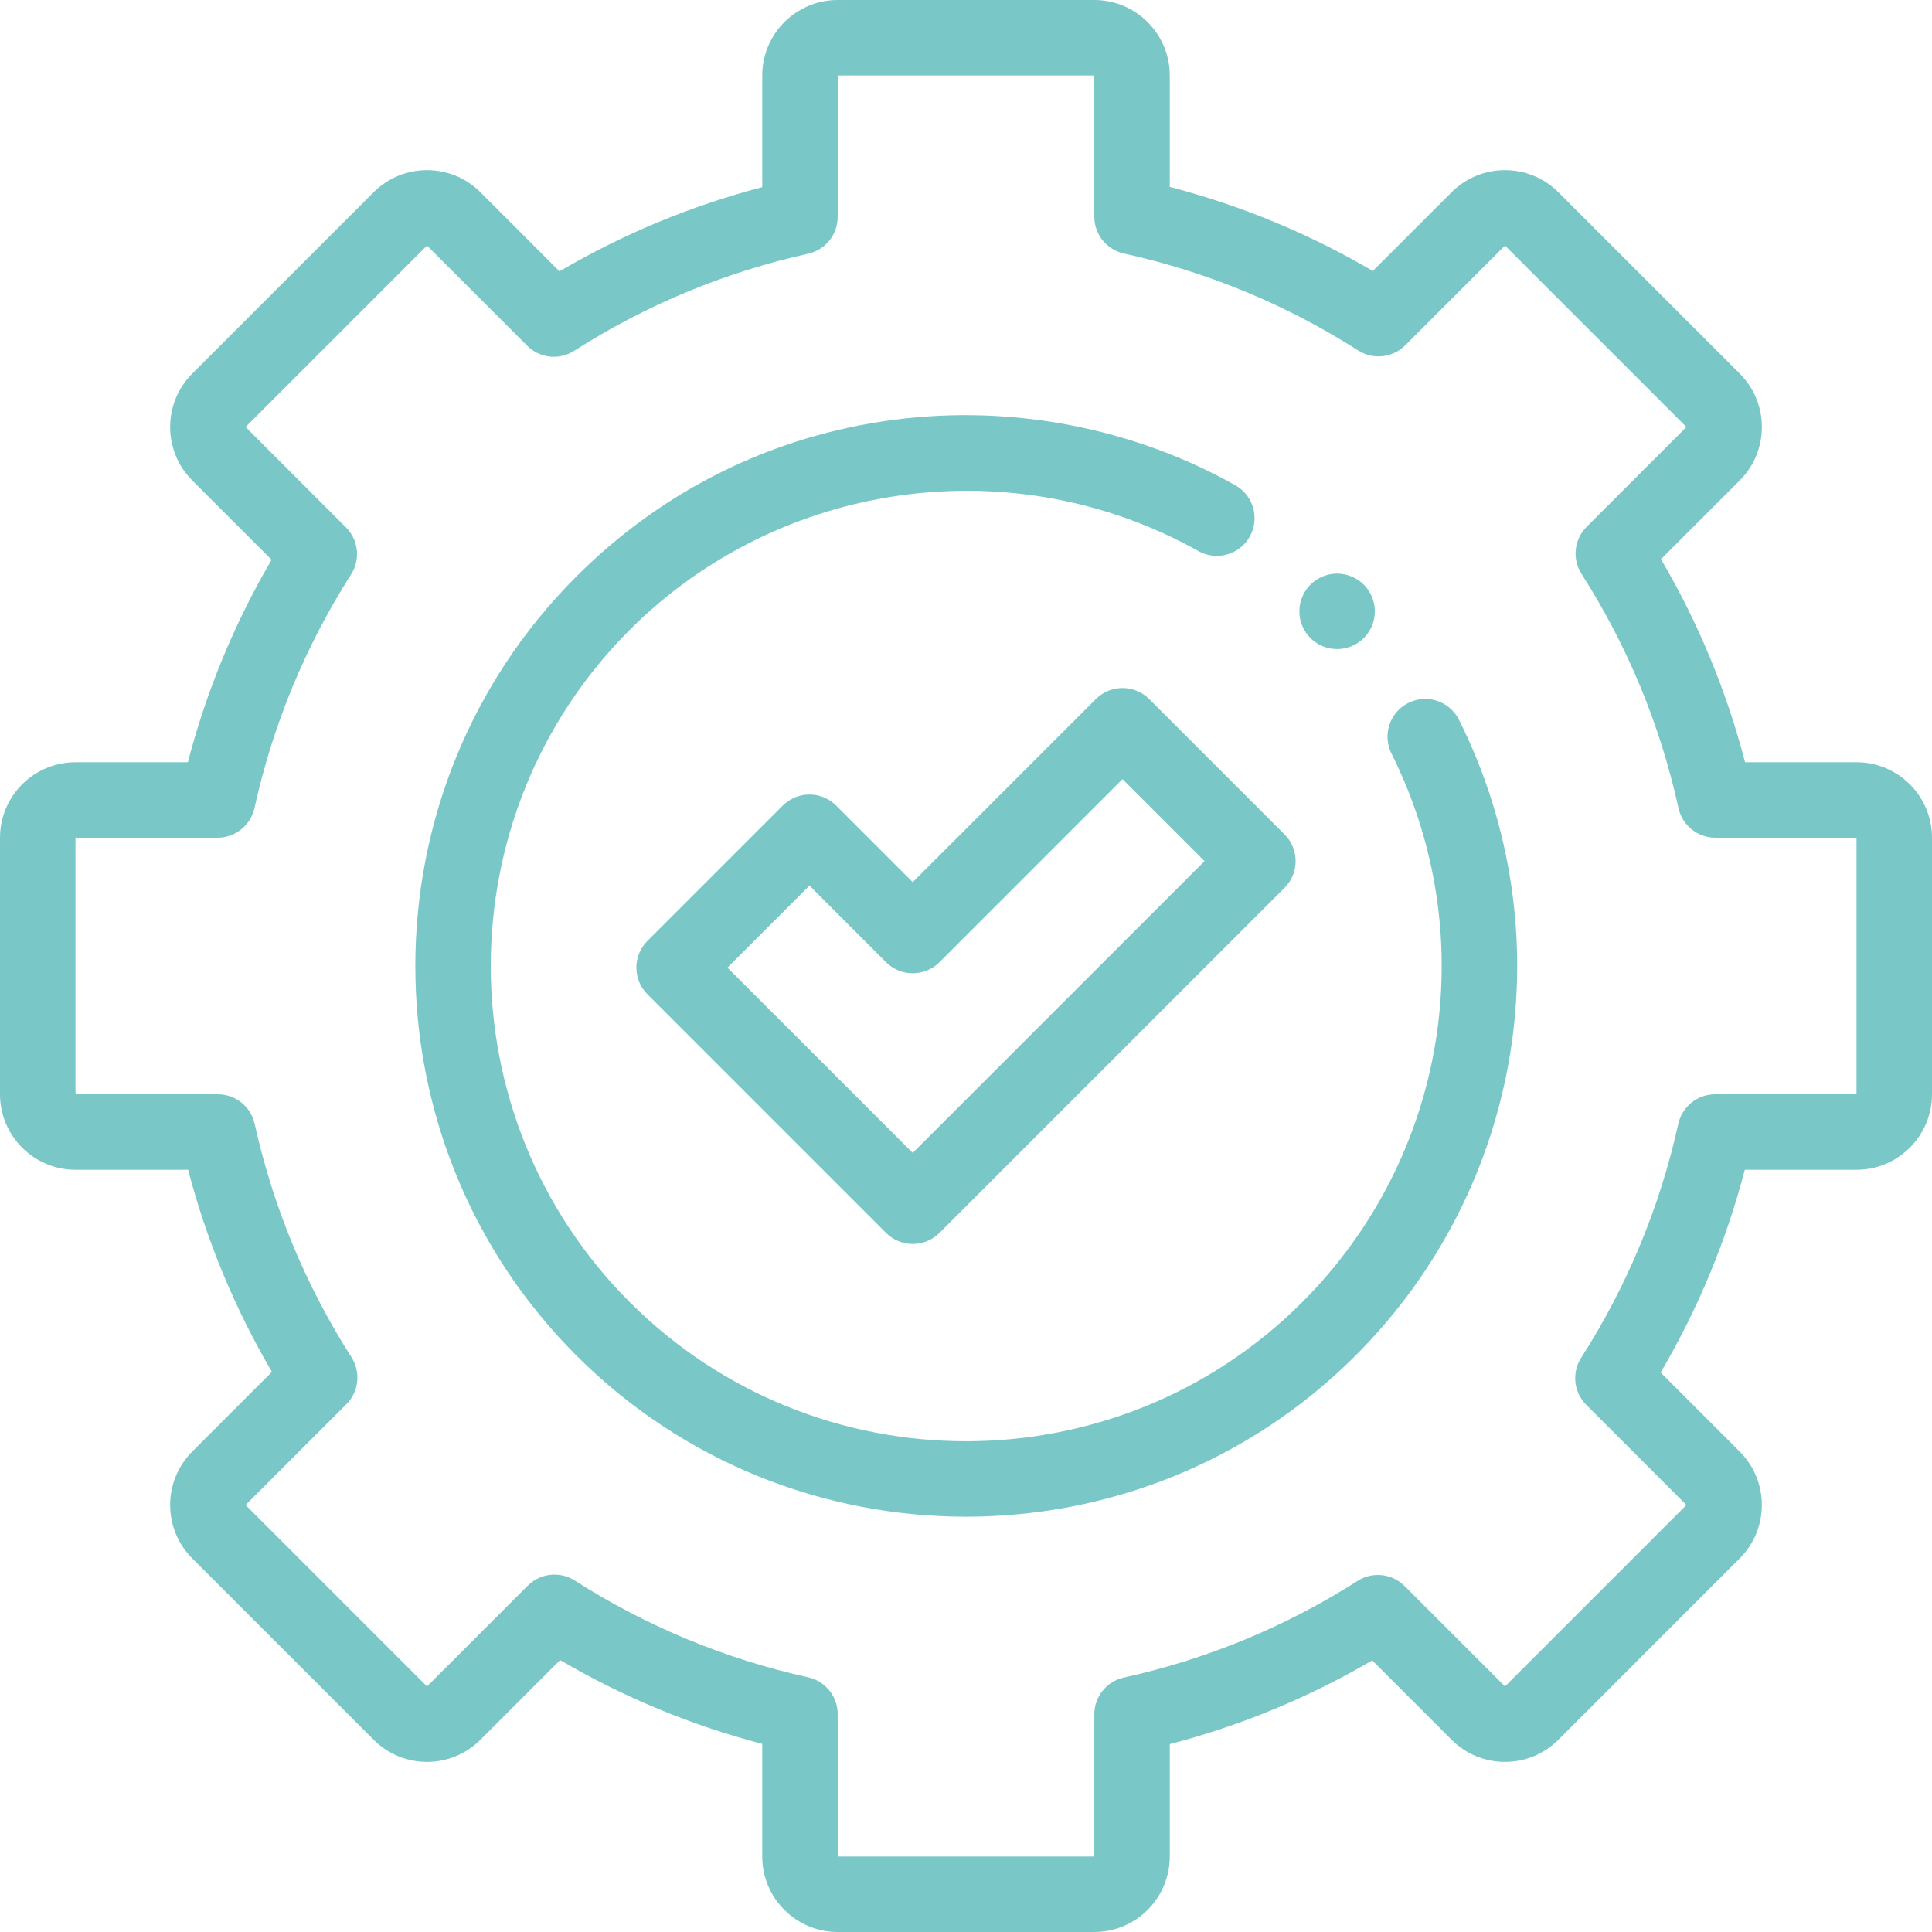
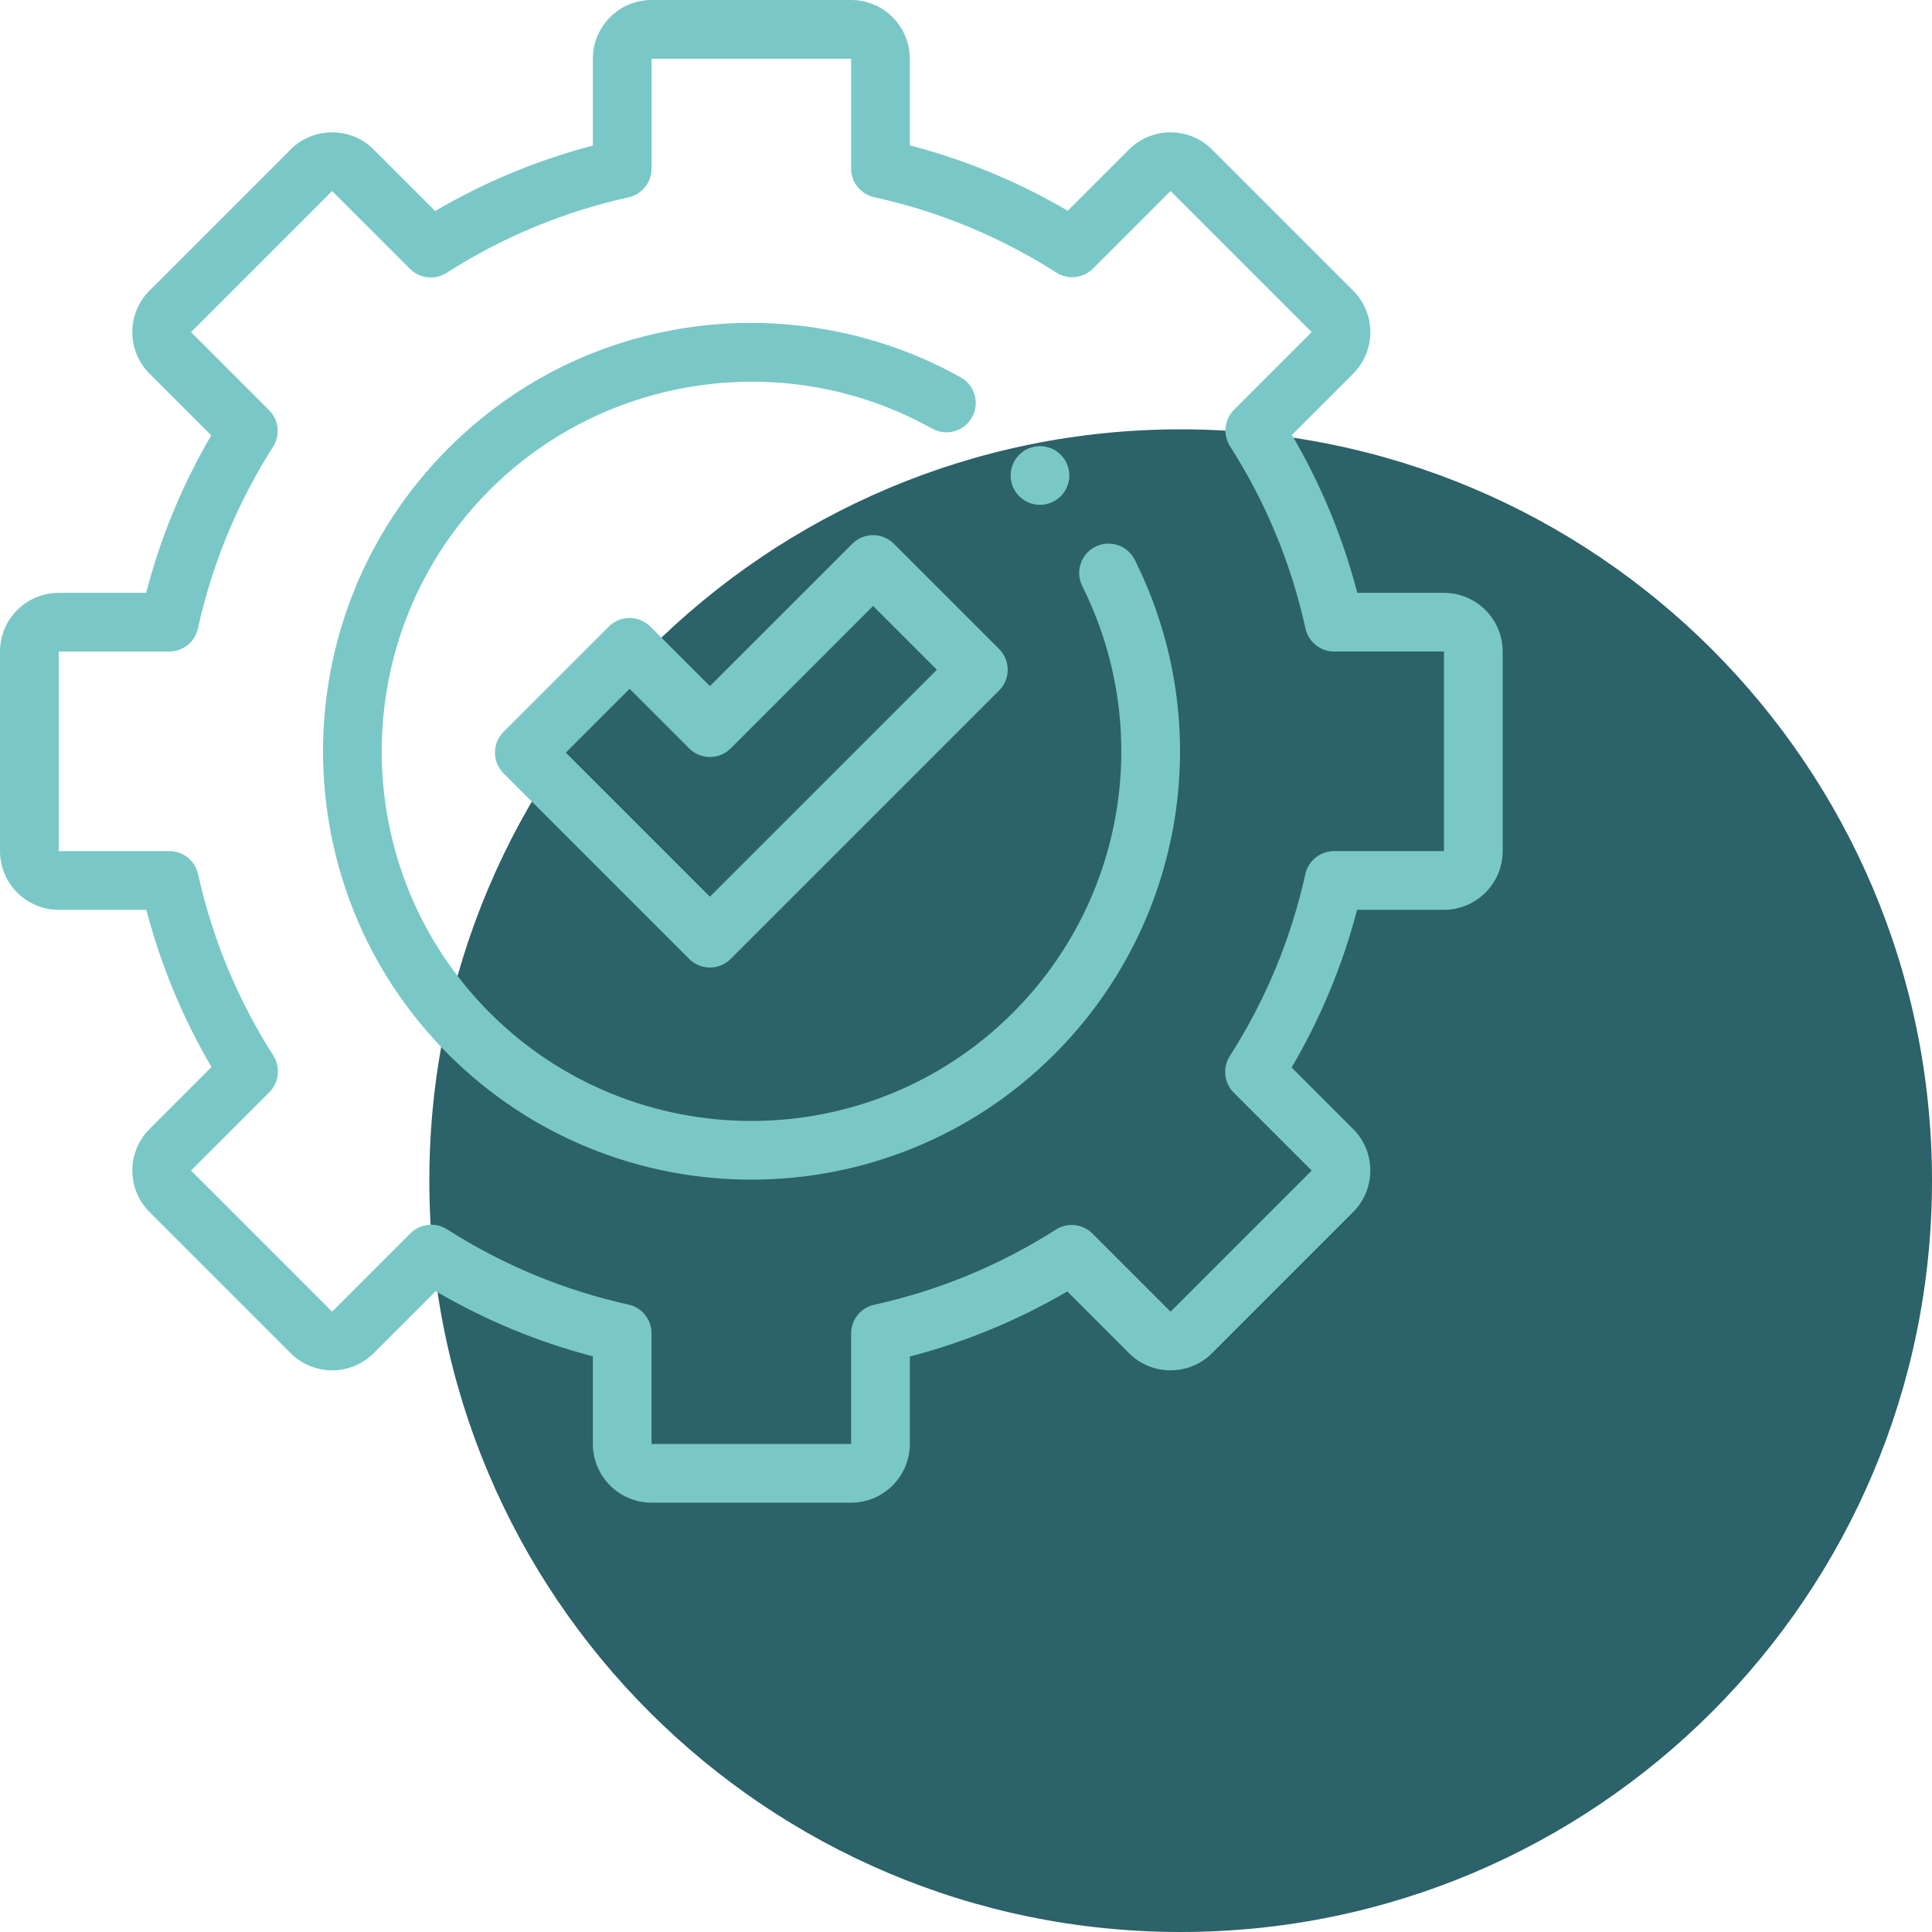
- <svg xmlns="http://www.w3.org/2000/svg" width="56" height="56" viewBox="0 0 56 56" fill="none">
+ <svg xmlns="http://www.w3.org/2000/svg" width="72" height="72" viewBox="0 0 72 72" fill="none">
+   <circle cx="44" cy="44" r="28" fill="#2C6269" />
  <path fill-rule="evenodd" clip-rule="evenodd" d="M33.906 53.812C33.906 55.019 32.925 56 31.719 56H24.281C23.075 56 22.094 55.019 22.094 53.812V50.547C20.036 50.009 18.072 49.195 16.235 48.118L13.924 50.429C13.071 51.282 11.684 51.282 10.831 50.429L5.571 45.169C4.719 44.316 4.719 42.929 5.571 42.076L7.882 39.765C6.805 37.928 5.991 35.964 5.453 33.906H2.188C0.981 33.906 0 32.925 0 31.719V24.281C0 23.075 0.981 22.094 2.188 22.094H5.446C5.982 20.032 6.795 18.065 7.872 16.225L5.571 13.924C4.719 13.071 4.719 11.684 5.571 10.831L10.831 5.571C11.684 4.719 13.071 4.719 13.924 5.571L16.217 7.865C18.059 6.783 20.029 5.965 22.094 5.425V2.188C22.094 0.981 23.075 0 24.281 0H31.719C32.925 0 33.906 0.981 33.906 2.188V5.418C35.974 5.956 37.948 6.773 39.792 7.854L42.076 5.571C42.929 4.719 44.316 4.719 45.169 5.571L50.429 10.831C51.282 11.684 51.282 13.071 50.429 13.924L48.145 16.208C49.227 18.052 50.044 20.026 50.582 22.094H53.812C55.019 22.094 56 23.075 56 24.281V31.719C56 32.925 55.019 33.906 53.812 33.906H50.575C50.035 35.971 49.217 37.941 48.135 39.783L50.428 42.076C51.281 42.929 51.281 44.316 50.428 45.169L45.169 50.429C44.316 51.282 42.929 51.282 42.076 50.429L39.775 48.128C37.935 49.205 35.967 50.018 33.906 50.554V53.812ZM16.071 45.641C16.275 45.641 16.479 45.697 16.66 45.813C18.741 47.142 21.017 48.085 23.424 48.618C23.925 48.729 24.281 49.173 24.281 49.686V53.812H31.719V49.692C31.719 49.179 32.076 48.734 32.578 48.624C34.988 48.093 37.267 47.151 39.352 45.823C39.784 45.547 40.35 45.609 40.713 45.972L43.623 48.882L48.882 43.623L45.978 40.719C45.615 40.356 45.554 39.789 45.831 39.357C47.164 37.272 48.112 34.99 48.646 32.576C48.757 32.075 49.201 31.719 49.714 31.719H53.812V24.281H49.72C49.206 24.281 48.762 23.924 48.652 23.422C48.12 21.005 47.174 18.72 45.84 16.632C45.565 16.199 45.627 15.633 45.989 15.27L48.882 12.377L43.623 7.118L40.73 10.011C40.367 10.373 39.801 10.435 39.368 10.159C37.28 8.826 34.995 7.881 32.578 7.348C32.076 7.238 31.719 6.794 31.719 6.28V2.188H24.281V6.286C24.281 6.799 23.925 7.243 23.424 7.354C21.01 7.889 18.728 8.836 16.643 10.169C16.211 10.446 15.644 10.385 15.281 10.021L12.377 7.118L7.118 12.377L10.028 15.287C10.391 15.65 10.453 16.216 10.177 16.648C8.849 18.733 7.907 21.012 7.376 23.422C7.266 23.924 6.821 24.281 6.308 24.281H2.188V31.719H6.314C6.827 31.719 7.271 32.075 7.382 32.576C7.915 34.984 8.859 37.259 10.187 39.34C10.463 39.773 10.402 40.34 10.039 40.703L7.118 43.623L12.377 48.882L15.297 45.961C15.509 45.75 15.789 45.641 16.071 45.641ZM16.708 39.292C19.822 42.405 23.911 43.962 28 43.962C32.089 43.962 36.178 42.405 39.292 39.292C44.16 34.424 45.365 27.018 42.29 20.864C42.02 20.324 41.363 20.104 40.823 20.374C40.282 20.644 40.063 21.301 40.333 21.842C42.986 27.153 41.946 33.544 37.745 37.745C35.058 40.432 31.529 41.775 28 41.775C24.471 41.774 20.942 40.431 18.255 37.745C12.882 32.372 12.882 23.628 18.255 18.255C22.603 13.908 29.38 12.969 34.736 15.973C35.263 16.268 35.929 16.081 36.225 15.553C36.52 15.027 36.333 14.36 35.806 14.065C32.83 12.396 29.318 11.722 25.917 12.167C22.404 12.627 19.22 14.197 16.708 16.708C10.482 22.935 10.482 33.065 16.708 39.292ZM38.757 18.814C38.468 18.814 38.187 18.698 37.983 18.493C37.779 18.29 37.663 18.008 37.663 17.72C37.663 17.432 37.779 17.15 37.983 16.947C38.186 16.743 38.468 16.626 38.757 16.626C39.045 16.626 39.327 16.743 39.531 16.947C39.734 17.15 39.851 17.432 39.851 17.72C39.851 18.008 39.734 18.29 39.531 18.493C39.326 18.698 39.045 18.814 38.757 18.814ZM26.456 36.057C26.166 36.057 25.888 35.942 25.683 35.737L18.766 28.82C18.339 28.393 18.339 27.701 18.766 27.273L22.689 23.35C22.894 23.145 23.172 23.03 23.463 23.03C23.753 23.03 24.031 23.145 24.236 23.35L26.456 25.57L31.764 20.263C32.191 19.836 32.883 19.836 33.311 20.263L37.234 24.186C37.661 24.613 37.661 25.306 37.234 25.733L27.23 35.737C27.025 35.942 26.747 36.057 26.456 36.057ZM21.086 28.047L26.456 33.417L34.914 24.96L32.537 22.583L27.23 27.891C27.025 28.096 26.747 28.211 26.456 28.211C26.166 28.211 25.888 28.096 25.683 27.891L23.463 25.67L21.086 28.047Z" fill="#79C8C7" />
</svg>
